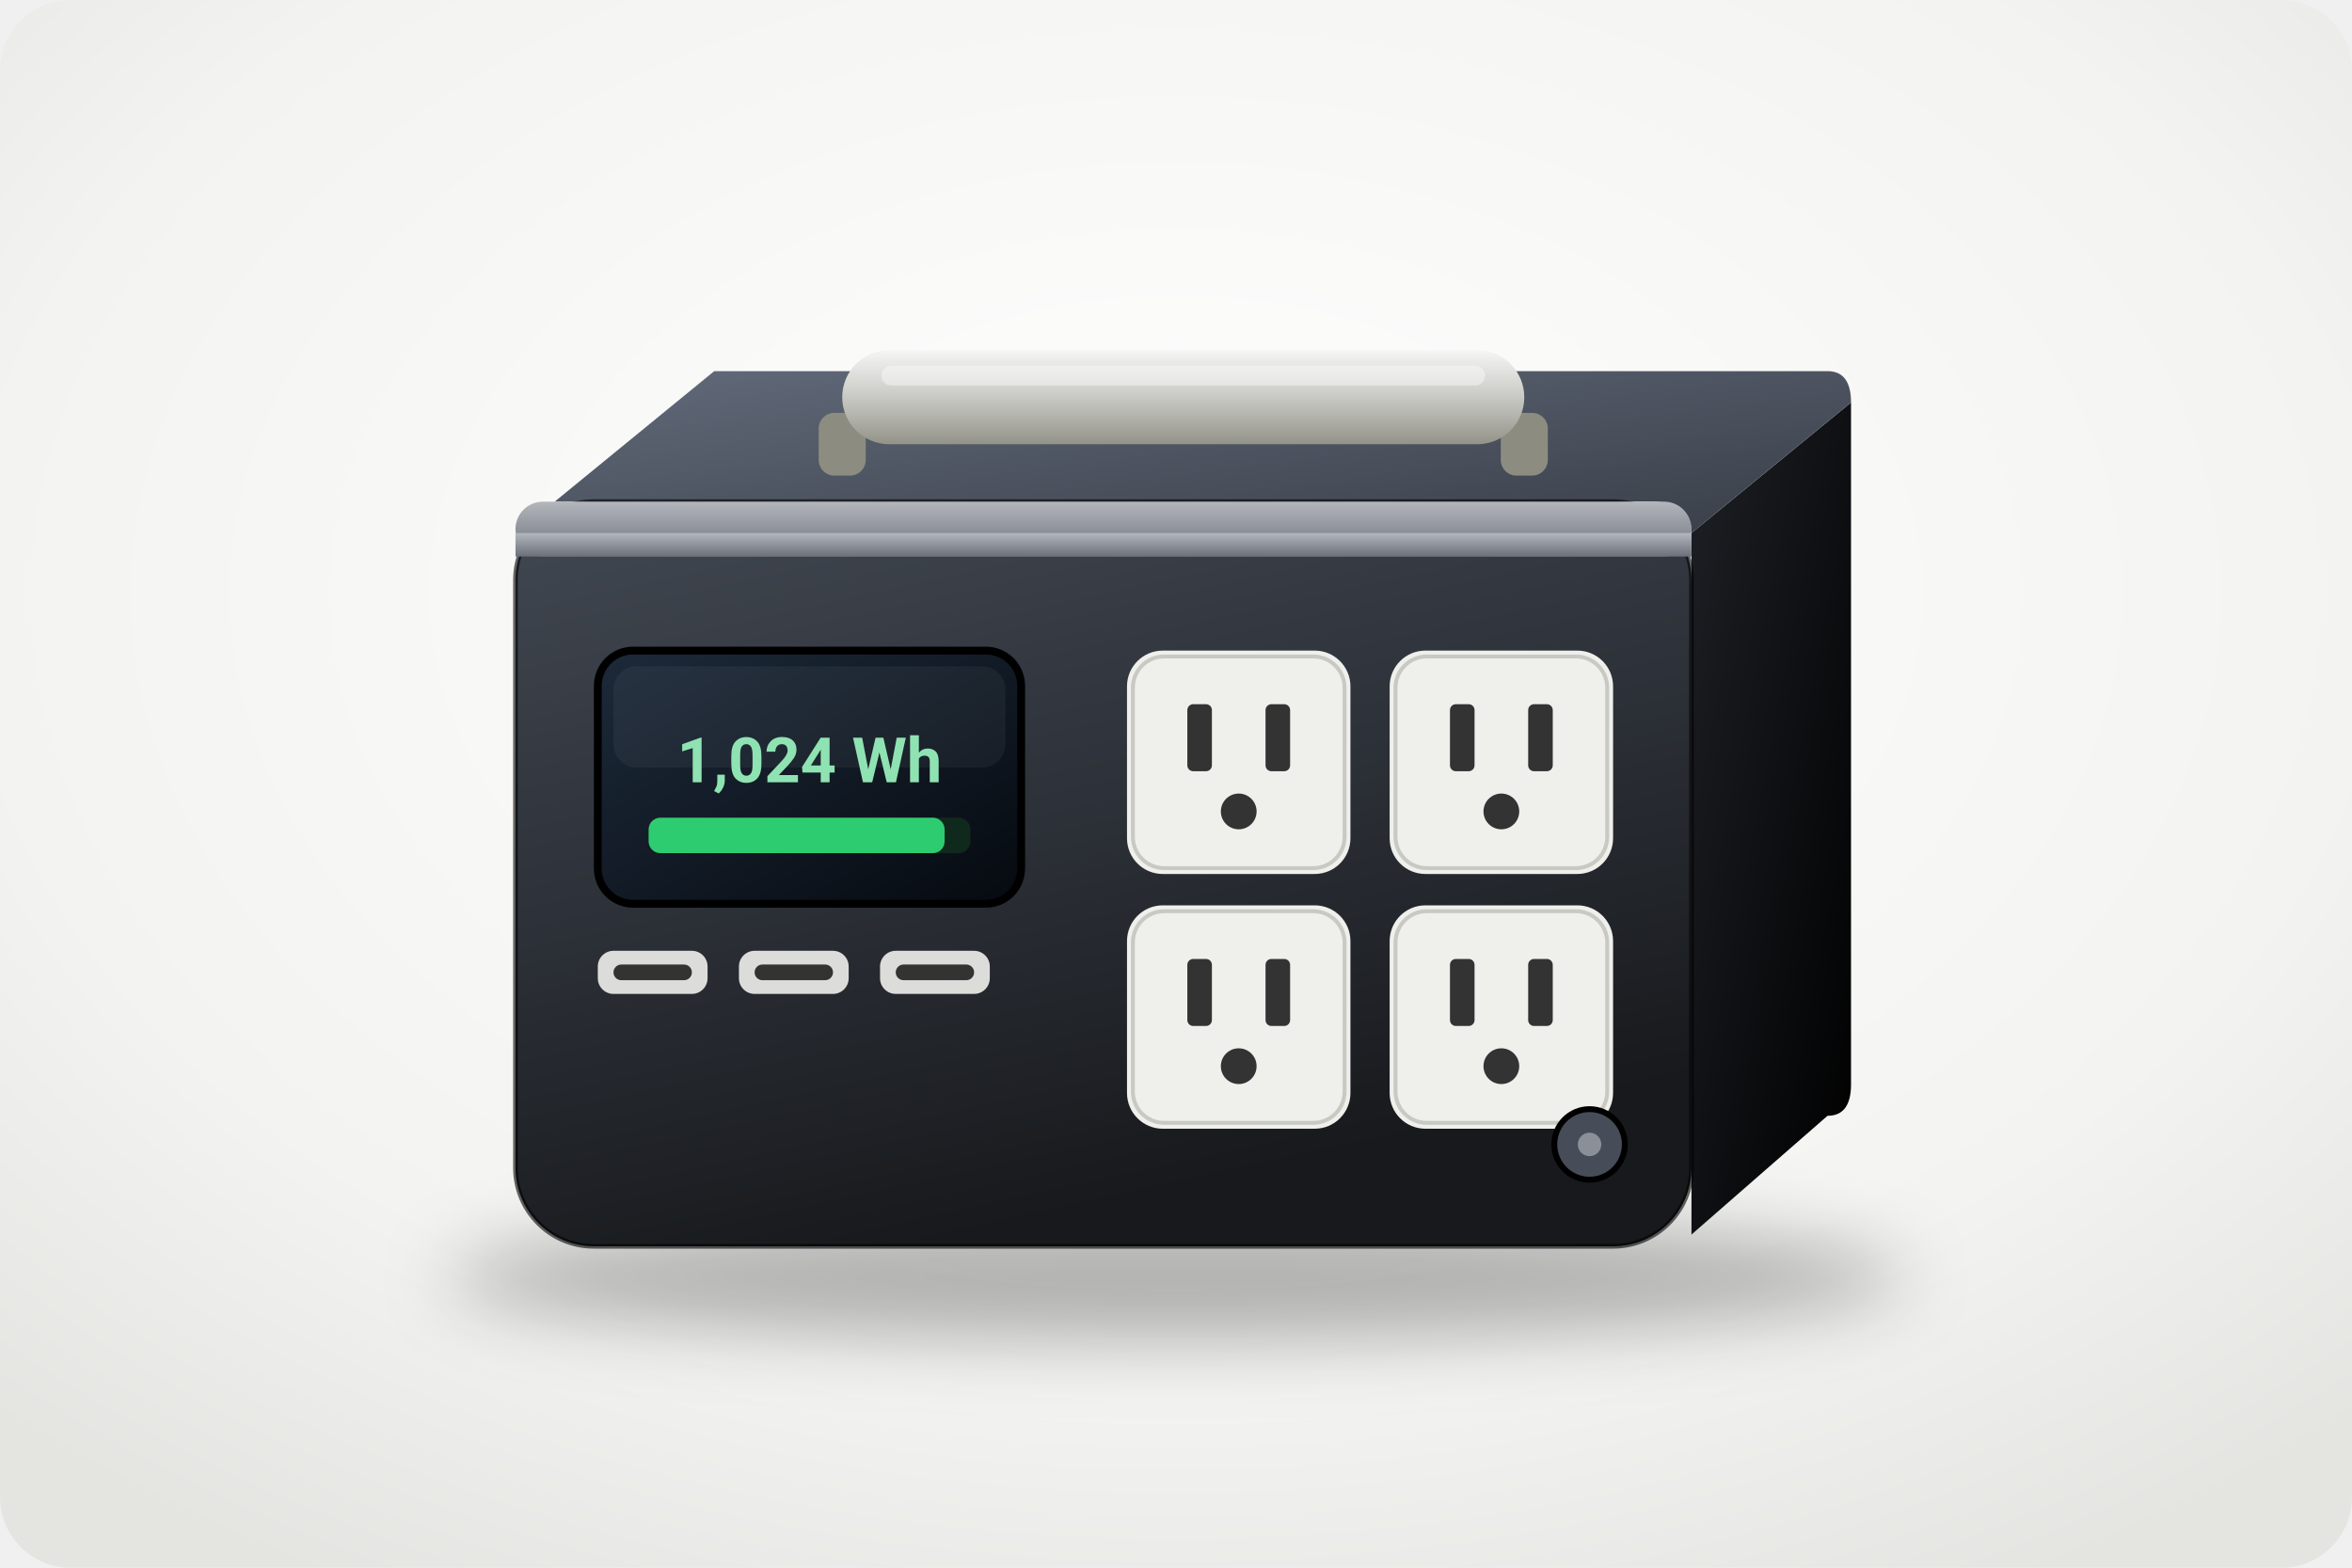
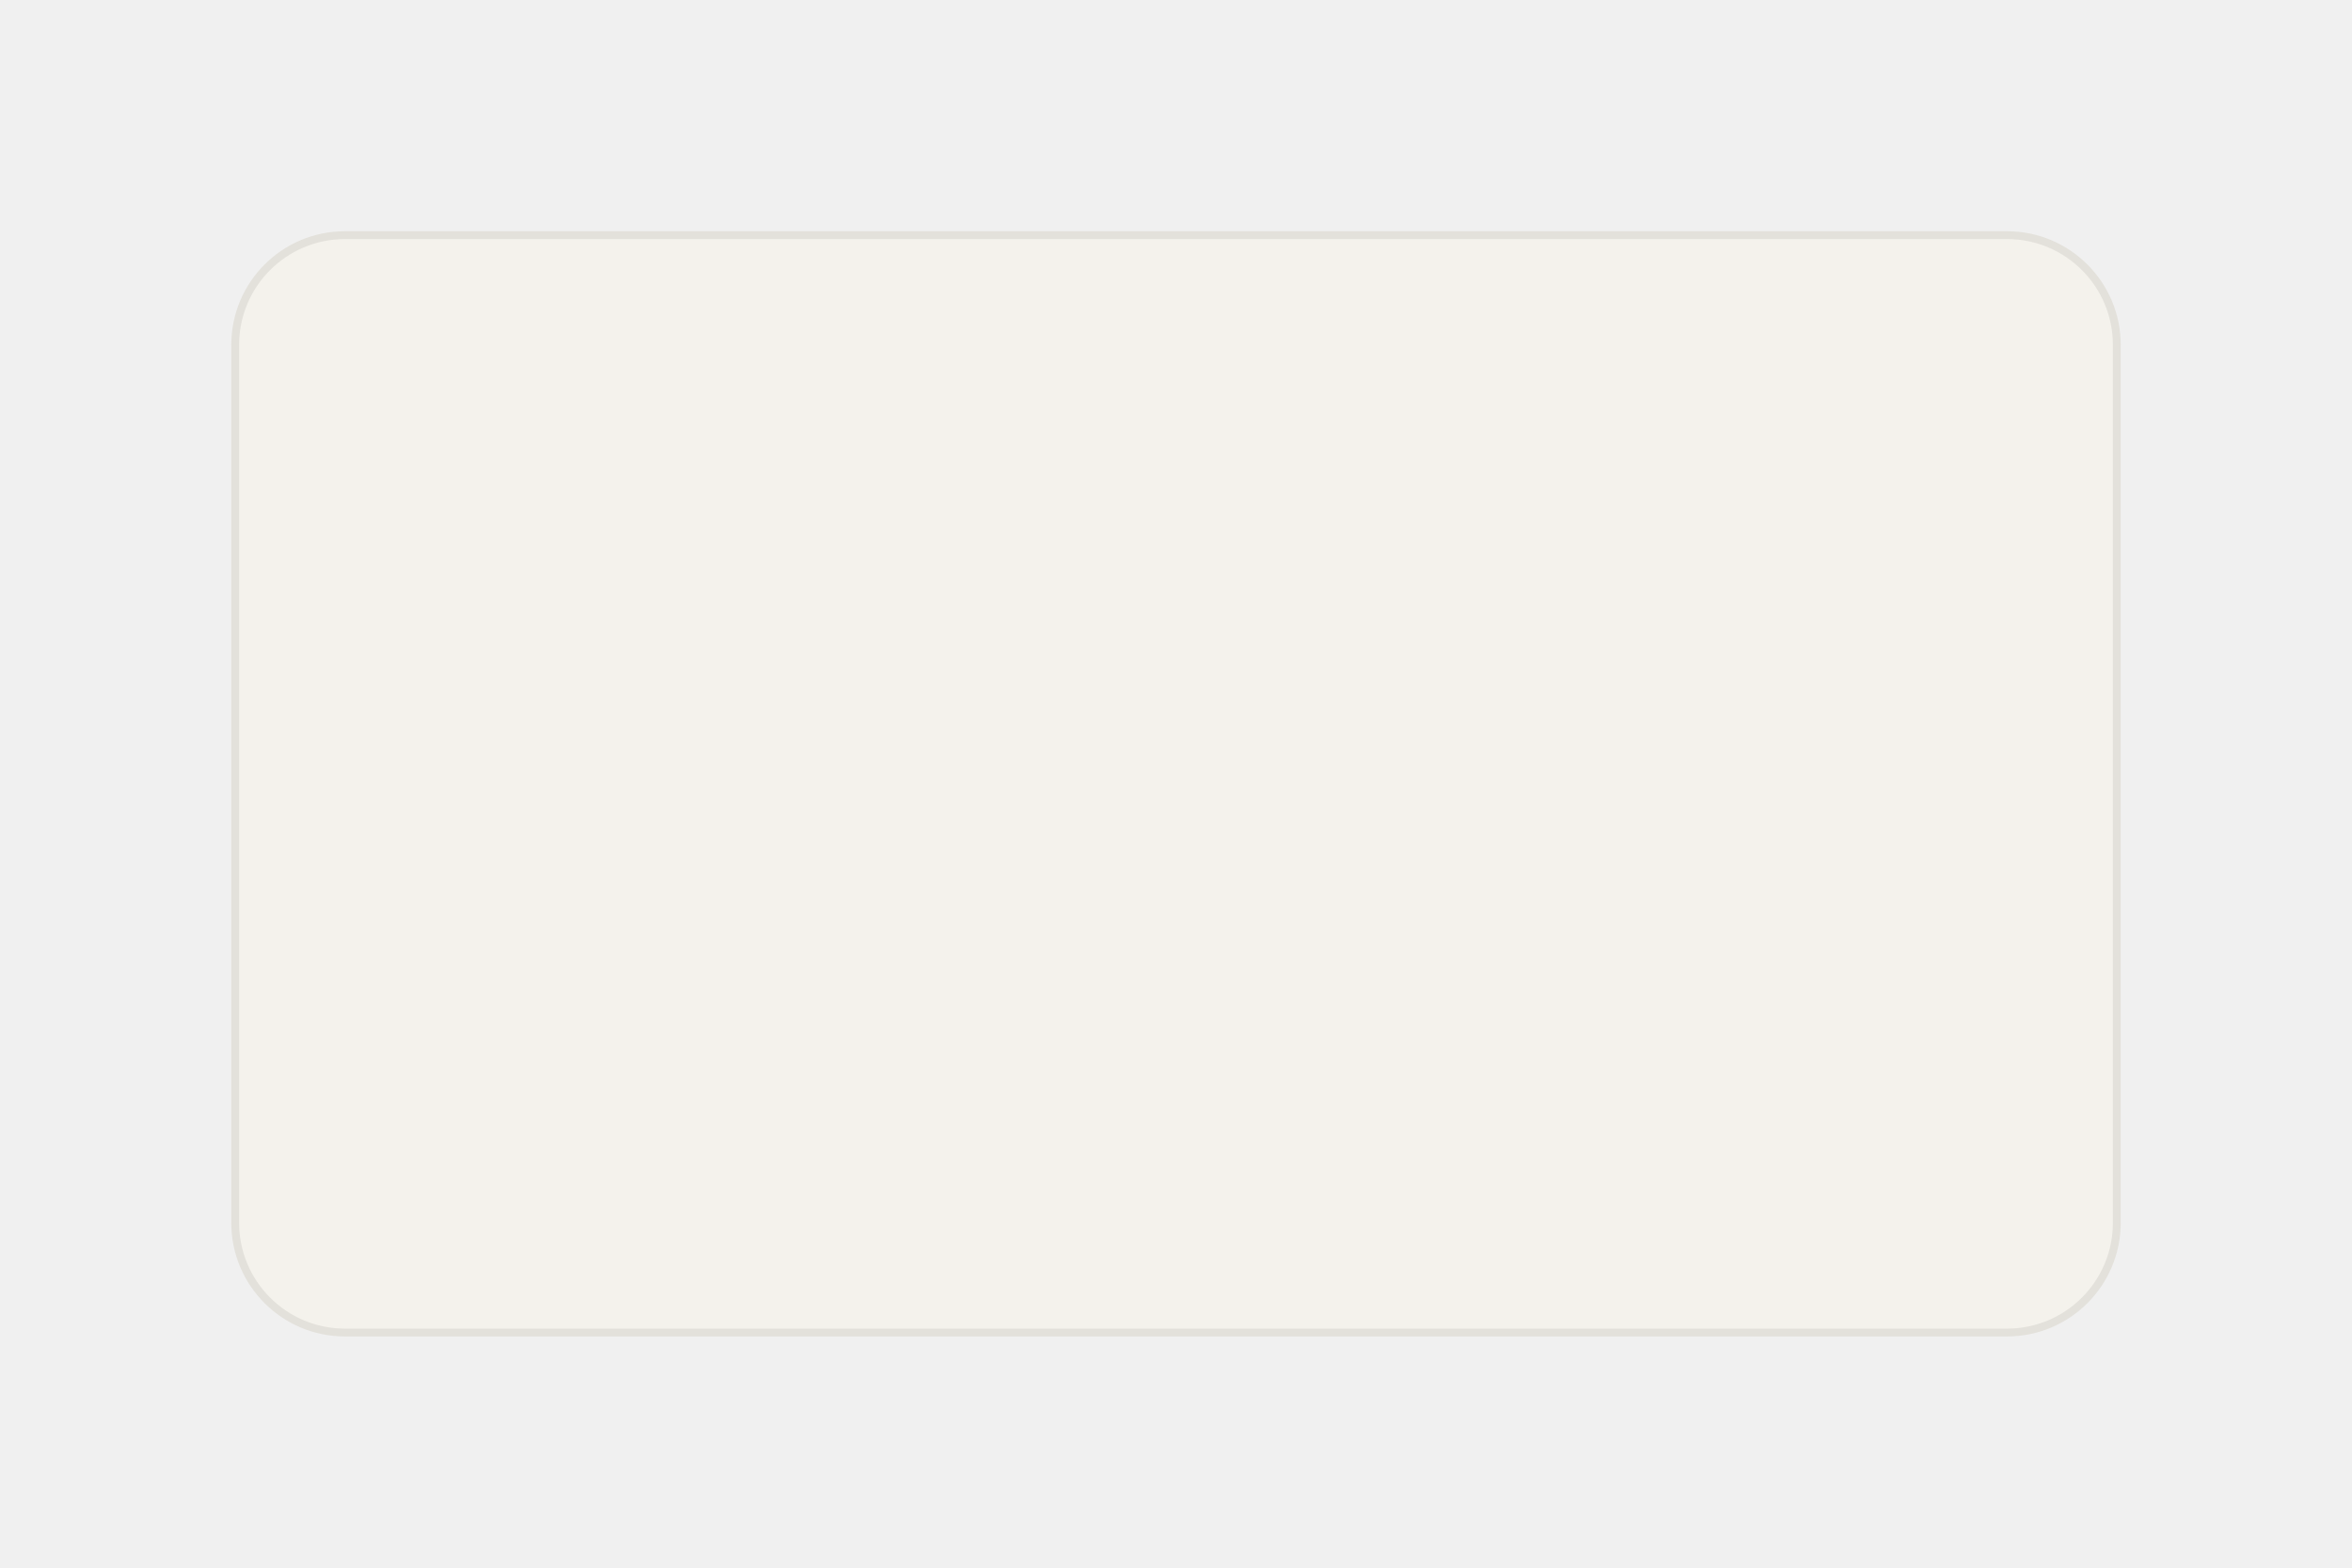
<svg xmlns="http://www.w3.org/2000/svg" viewBox="0 0 600 400" role="img" aria-label="Anker SOLIX C1000 Gen 2 (product render)">
-   <defs>
-     <radialGradient id="cc1000-bg" cx="50%" cy="38%" r="72%">
-       <stop offset="0" stop-color="#ffffff" />
-       <stop offset="0.7" stop-color="#f3f3f1" />
-       <stop offset="1" stop-color="#e4e4e1" />
-     </radialGradient>
-     <filter id="cc1000-blur" x="-30%" y="-80%" width="160%" height="300%">
-       <feGaussianBlur stdDeviation="9" />
-     </filter>
-     <filter id="cc1000-soft" x="-20%" y="-20%" width="140%" height="140%">
-       <feGaussianBlur stdDeviation="2.2" />
-     </filter>
-     <filter id="cc1000-glow" x="-50%" y="-50%" width="200%" height="200%">
-       <feGaussianBlur stdDeviation="5" />
-     </filter>
-     <linearGradient id="cc1000-front" x1="0" y1="0" x2="0.35" y2="1">
-       <stop offset="0" stop-color="#424852" />
-       <stop offset="0.55" stop-color="#2B2F36" />
-       <stop offset="1" stop-color="#17191c" />
-     </linearGradient>
-     <linearGradient id="cc1000-side" x1="0" y1="0" x2="1" y2="1">
-       <stop offset="0" stop-color="#1d2025" />
-       <stop offset="1" stop-color="#000000" />
-     </linearGradient>
-     <linearGradient id="cc1000-top" x1="0" y1="0" x2="1" y2="1">
-       <stop offset="0" stop-color="#616a7a" />
-       <stop offset="1" stop-color="#393e47" />
-     </linearGradient>
-     <radialGradient id="cc1000-dome" cx="38%" cy="32%" r="75%">
-       <stop offset="0" stop-color="#5d6574" />
-       <stop offset="0.6" stop-color="#2B2F36" />
-       <stop offset="1" stop-color="#0b0c0e" />
-     </radialGradient>
-     <linearGradient id="cc1000-gloss" x1="0" y1="0" x2="1" y2="1">
-       <stop offset="0" stop-color="#ffffff" stop-opacity="0.55" />
-       <stop offset="0.5" stop-color="#ffffff" stop-opacity="0.05" />
-       <stop offset="1" stop-color="#ffffff" stop-opacity="0" />
-     </linearGradient>
-     <linearGradient id="cc1000-screen" x1="0" y1="0" x2="1" y2="1">
-       <stop offset="0" stop-color="#1d2a3a" />
-       <stop offset="1" stop-color="#060a10" />
-     </linearGradient>
-     <linearGradient id="cc1000-metal" x1="0" y1="0" x2="1" y2="0">
-       <stop offset="0" stop-color="#d9d9d6" />
-       <stop offset="0.35" stop-color="#f4f4f2" />
-       <stop offset="0.65" stop-color="#bdbdb9" />
-       <stop offset="1" stop-color="#e6e6e3" />
-     </linearGradient>
-     <linearGradient id="cc1000-accent" x1="0" y1="0" x2="0" y2="1">
-       <stop offset="0" stop-color="#b3b6bc" />
-       <stop offset="1" stop-color="#6b707a" />
-     </linearGradient>
-     <linearGradient id="cc1000-lens" x1="0" y1="0" x2="1" y2="1">
-       <stop offset="0" stop-color="#5a6470" />
-       <stop offset="0.45" stop-color="#1c2129" />
-       <stop offset="0.55" stop-color="#2b323c" />
-       <stop offset="1" stop-color="#0c0f14" />
-     </linearGradient>
-   </defs>
-   <rect width="600" height="400" rx="18" fill="url(#cc1000-bg)" />
-   <ellipse cx="300" cy="326" rx="186.0" ry="16" fill="#000" opacity="0.28" filter="url(#cc1000-blur)" />
-   <linearGradient id="cc1000-h" x1="0" y1="0" x2="0" y2="1">
-     <stop offset="0" stop-color="#f5f5f4" />
-     <stop offset="0.5" stop-color="#C9C9C4" />
-     <stop offset="1" stop-color="#939389" />
-   </linearGradient>
-   <path d="M 431.5 136.0 L 472.2 102.7 L 472.2 276.7 Q 472.2 284.7 466.2 284.7 L 431.5 315.0 Z" fill="url(#cc1000-side)" />
-   <path d="M 141.5 128 L 182.2 94.7 L 466.2 94.7 Q 472.2 94.7 472.2 102.7 L 431.5 136.0 Q 431.5 128 421.5 128 Z" fill="url(#cc1000-top)" />
-   <rect x="131.5" y="128" width="300" height="190" rx="20" fill="url(#cc1000-front)" />
-   <rect x="131.5" y="128" width="300" height="190" rx="20" fill="none" stroke="#000000" stroke-width="1.2" opacity="0.6" />
-   <path d="M 151.5 131 L 411.5 131" stroke="#fff" stroke-opacity="0.35" stroke-width="2" stroke-linecap="round" />
-   <rect x="208.85" y="105.35" width="12" height="16" rx="4" fill="#8c8c81" />
-   <rect x="382.85" y="105.35" width="12" height="16" rx="4" fill="#8c8c81" />
-   <rect x="214.85" y="89.35" width="174.0" height="24" rx="12" fill="url(#cc1000-h)" />
-   <rect x="224.85" y="93.35" width="154.0" height="5" rx="2.5" fill="#fff" opacity="0.4" />
-   <rect x="131.5" y="128" width="300" height="14" rx="7" fill="url(#cc1000-accent)" />
-   <rect x="131.5" y="136" width="300" height="6" fill="url(#cc1000-accent)" />
-   <rect x="152.5" y="166.0" width="108.0" height="64.6" rx="9" fill="url(#cc1000-screen)" stroke="#000" stroke-width="2" />
-   <rect x="156.5" y="170.0" width="100.0" height="25.84" rx="6" fill="#fff" opacity="0.05" />
-   <text x="206.5" y="199.592" text-anchor="middle" font-family="-apple-system,Segoe UI,Roboto,Helvetica,Arial,sans-serif" font-size="16" font-weight="700" fill="#8FE3B2">1,024 Wh</text>
-   <rect x="165.46" y="208.636" width="82.08" height="9.044" rx="3" fill="#0f2a1c" />
-   <rect x="165.46" y="208.636" width="75.514" height="9.044" rx="3" fill="#2ecc71" />
-   <rect x="287.5" y="166.0" width="57.0" height="57.0" rx="9.12" fill="#efefec" />
-   <rect x="289.0" y="167.5" width="54.0" height="54.0" rx="7.98" fill="none" stroke="#c9c9c4" stroke-width="1" />
-   <rect x="302.89" y="179.68" width="6.27" height="17.1" rx="1.5" fill="#333" />
-   <rect x="322.84" y="179.68" width="6.27" height="17.1" rx="1.5" fill="#333" />
-   <circle cx="316.0" cy="207.04" r="4.56" fill="#333" />
-   <rect x="354.5" y="166.0" width="57.0" height="57.0" rx="9.12" fill="#efefec" />
-   <rect x="356.0" y="167.5" width="54.0" height="54.0" rx="7.98" fill="none" stroke="#c9c9c4" stroke-width="1" />
-   <rect x="369.89" y="179.68" width="6.27" height="17.1" rx="1.5" fill="#333" />
-   <rect x="389.84" y="179.68" width="6.27" height="17.1" rx="1.5" fill="#333" />
-   <circle cx="383.0" cy="207.04" r="4.56" fill="#333" />
-   <rect x="287.5" y="231.0" width="57.0" height="57.0" rx="9.12" fill="#efefec" />
-   <rect x="289.0" y="232.5" width="54.0" height="54.0" rx="7.98" fill="none" stroke="#c9c9c4" stroke-width="1" />
-   <rect x="302.89" y="244.68" width="6.27" height="17.1" rx="1.5" fill="#333" />
-   <rect x="322.84" y="244.68" width="6.27" height="17.1" rx="1.5" fill="#333" />
-   <circle cx="316.0" cy="272.04" r="4.56" fill="#333" />
-   <rect x="354.5" y="231.0" width="57.0" height="57.0" rx="9.12" fill="#efefec" />
-   <rect x="356.0" y="232.5" width="54.0" height="54.0" rx="7.98" fill="none" stroke="#c9c9c4" stroke-width="1" />
-   <rect x="369.89" y="244.68" width="6.27" height="17.1" rx="1.5" fill="#333" />
-   <rect x="389.84" y="244.68" width="6.27" height="17.1" rx="1.5" fill="#333" />
-   <circle cx="383.0" cy="272.04" r="4.56" fill="#333" />
-   <rect x="152.5" y="242.6" width="28.0" height="11" rx="4" fill="#efefec" opacity="0.9" />
-   <rect x="156.5" y="246.1" width="20.0" height="4" rx="2" fill="#333" />
-   <rect x="188.5" y="242.6" width="28.0" height="11" rx="4" fill="#efefec" opacity="0.9" />
-   <rect x="192.5" y="246.1" width="20.0" height="4" rx="2" fill="#333" />
-   <rect x="224.5" y="242.6" width="28.0" height="11" rx="4" fill="#efefec" opacity="0.9" />
-   <rect x="228.5" y="246.1" width="20.0" height="4" rx="2" fill="#333" />
-   <circle cx="405.5" cy="292" r="9" fill="#464d58" stroke="#000000" stroke-width="1.5" />
-   <circle cx="405.5" cy="292" r="3" fill="#8A8F98" />
+   <rect x="60" y="60" width="480" height="280" rx="28" fill="#F4F2EC" />
+   <rect x="60" y="60" width="480" height="280" rx="28" fill="none" stroke="#E3E1DB" stroke-width="2" />
</svg>
